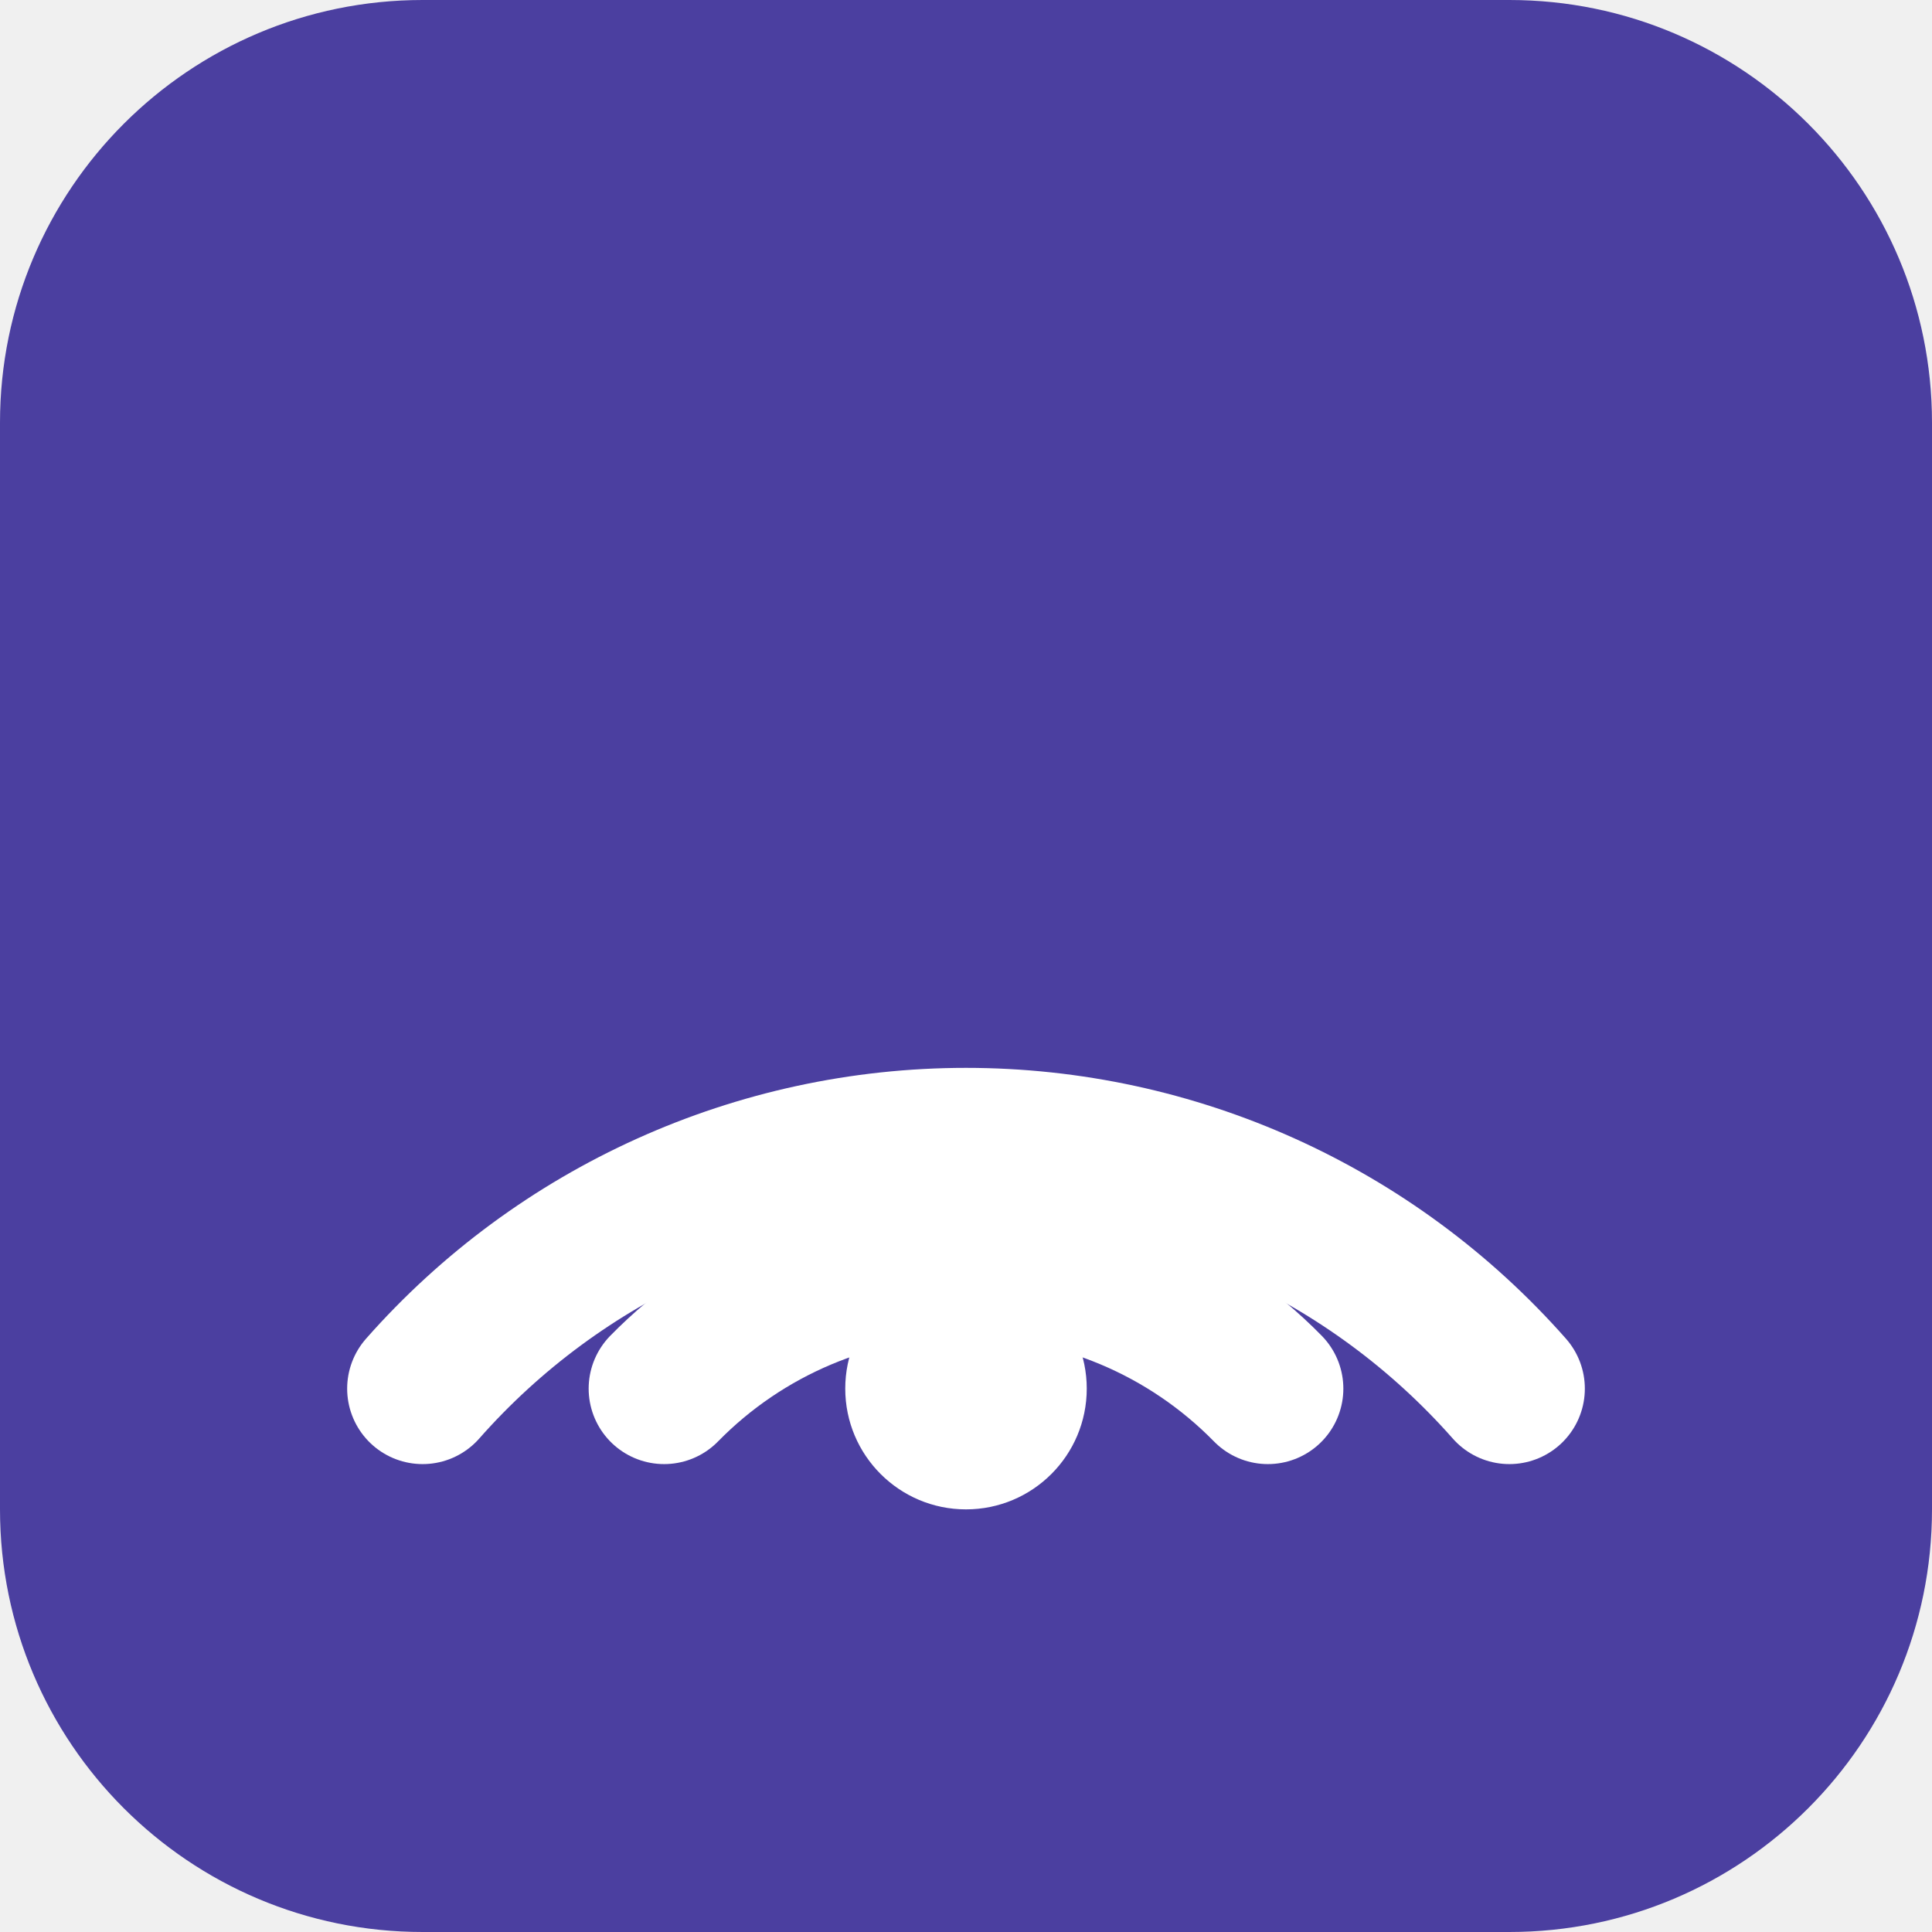
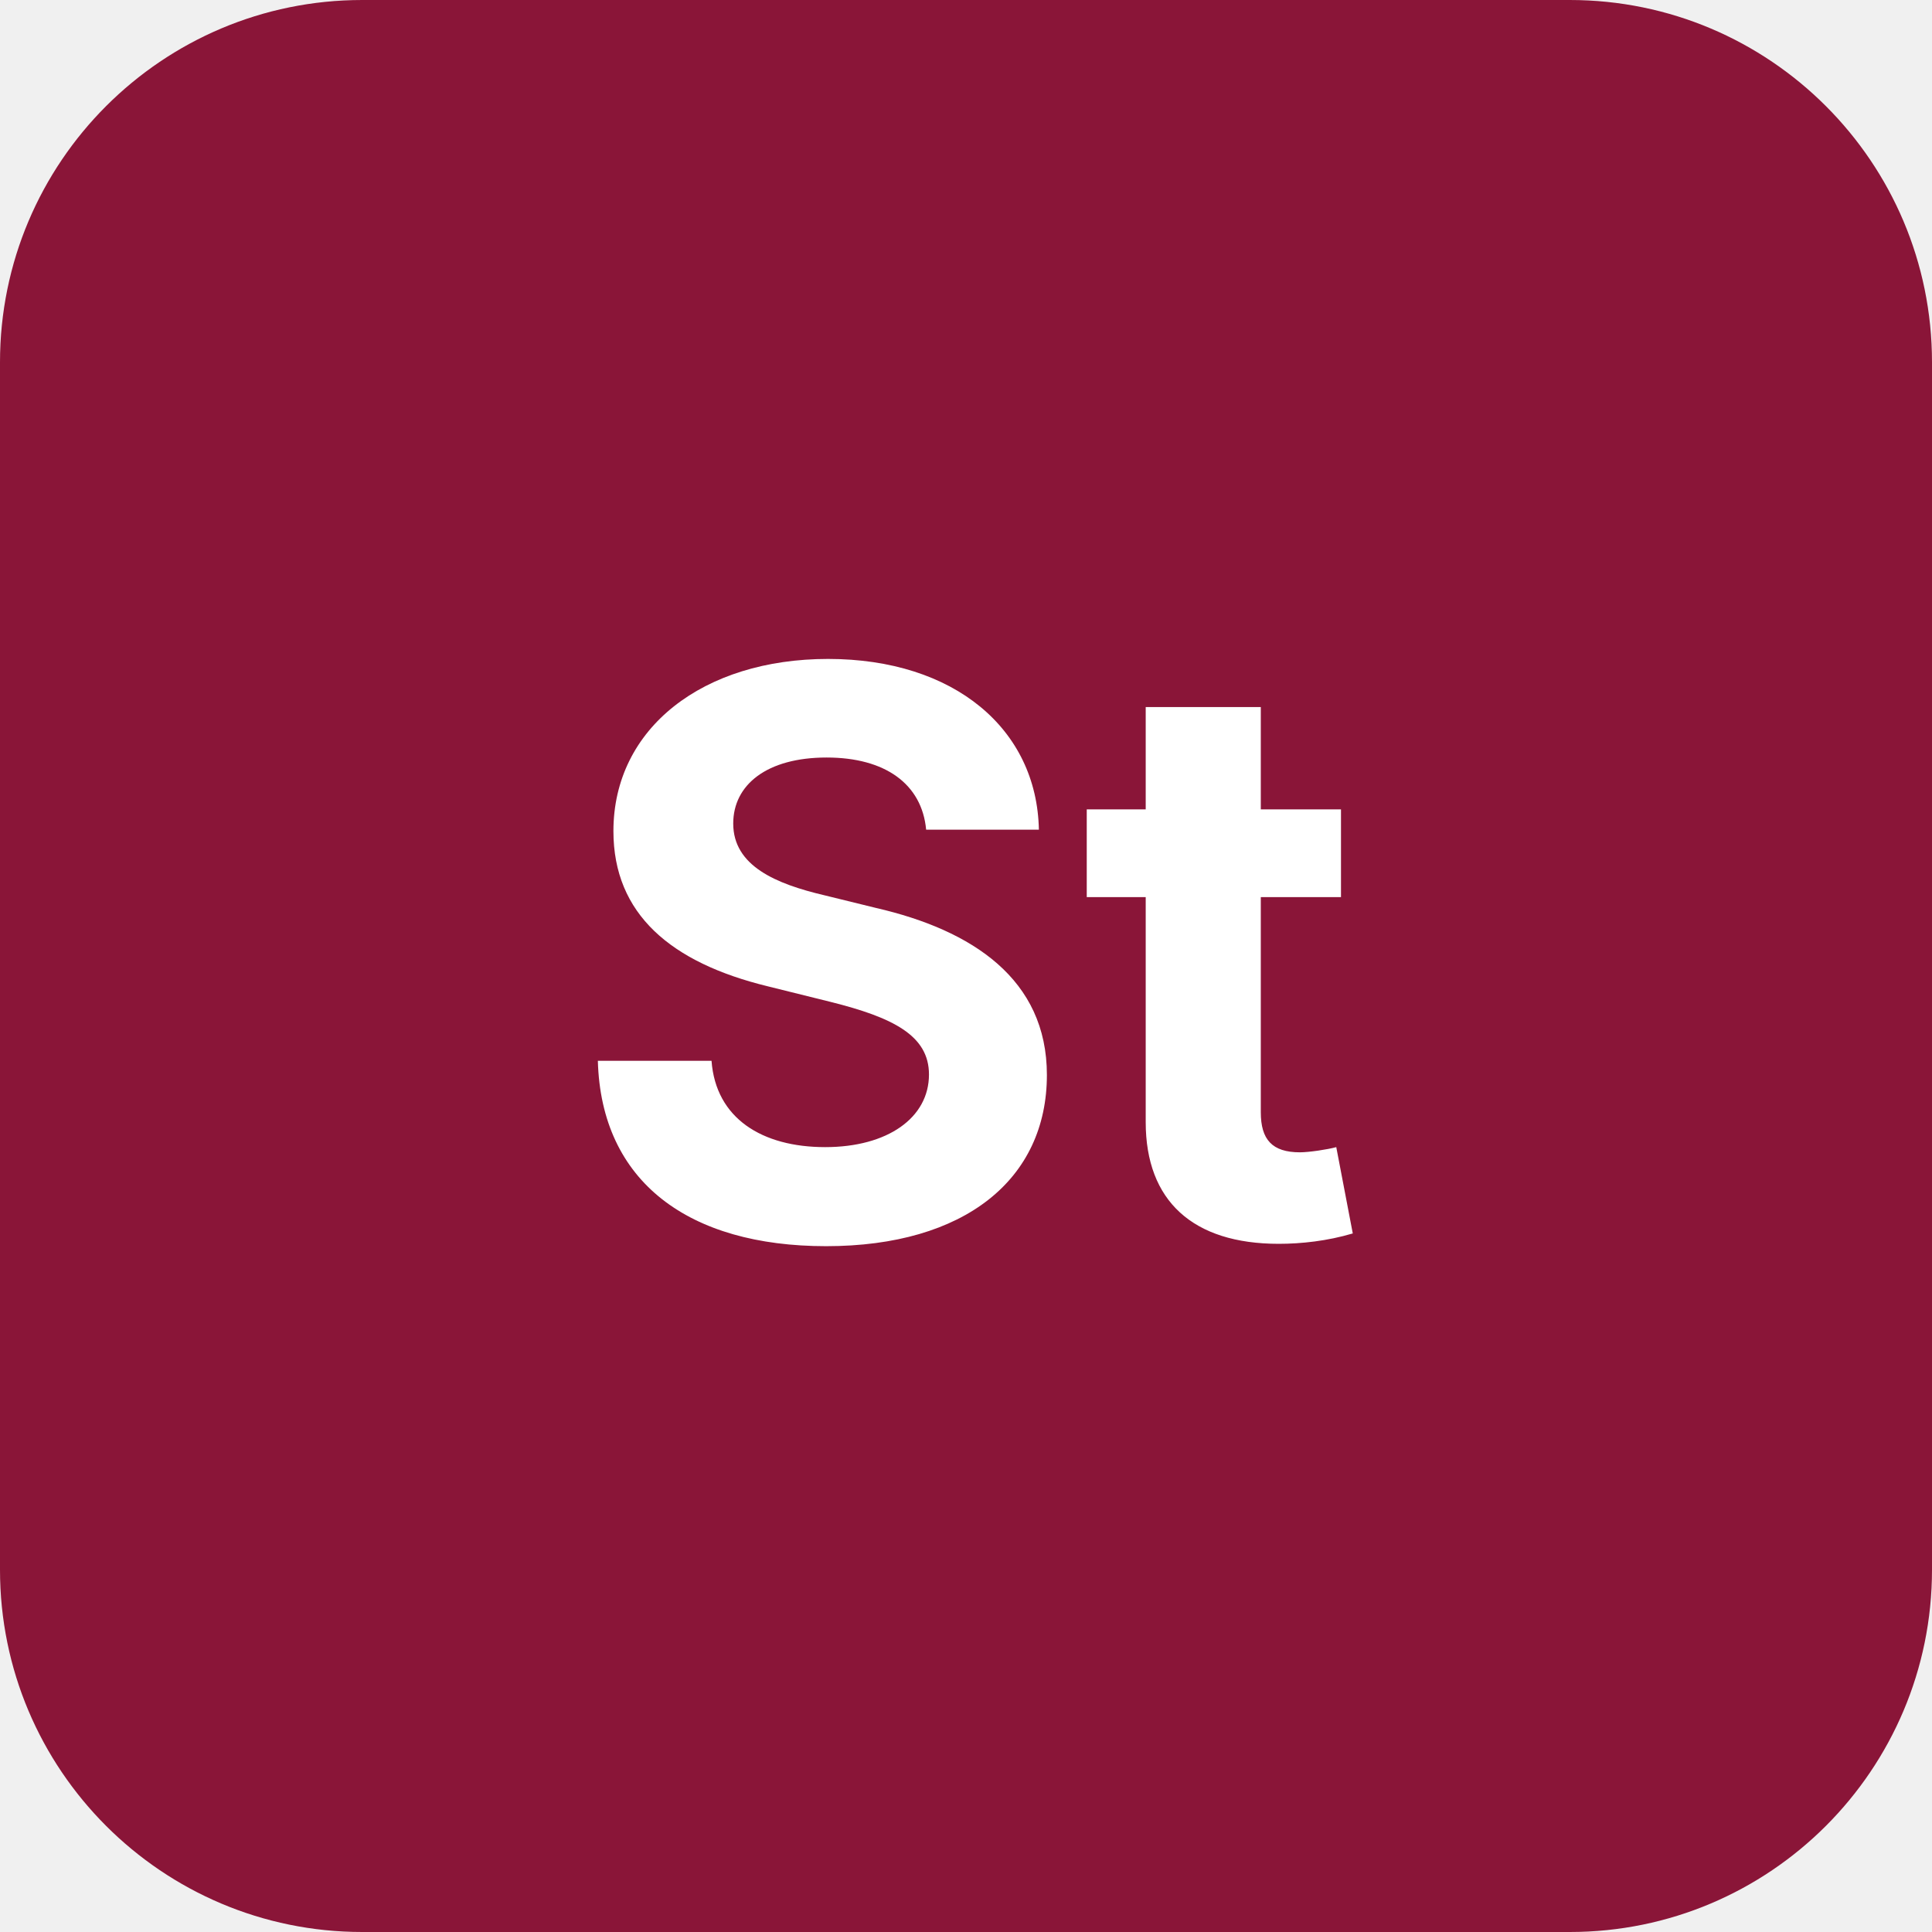
<svg xmlns="http://www.w3.org/2000/svg" viewBox="0 0 64 64">
-   <rect width="64" height="64" rx="14" fill="#4b3fa0" />
-   <path d="M14 46a24 24 0 0 1 36 0" fill="none" stroke="#fff" stroke-width="5" stroke-linecap="round" />
-   <path d="M22 46a14 14 0 0 1 20 0" fill="none" stroke="#fff" stroke-width="5" stroke-linecap="round" />
-   <circle cx="32" cy="46" r="4" fill="#fff" />
+   <rect width="64" height="64" rx="12" fill="#8a1538" />
+   <text x="32" y="41" font-size="26" font-weight="700" text-anchor="middle" fill="#fff" font-family="system-ui,-apple-system,Hiragino Sans,Segoe UI,sans-serif">St</text>
</svg>
